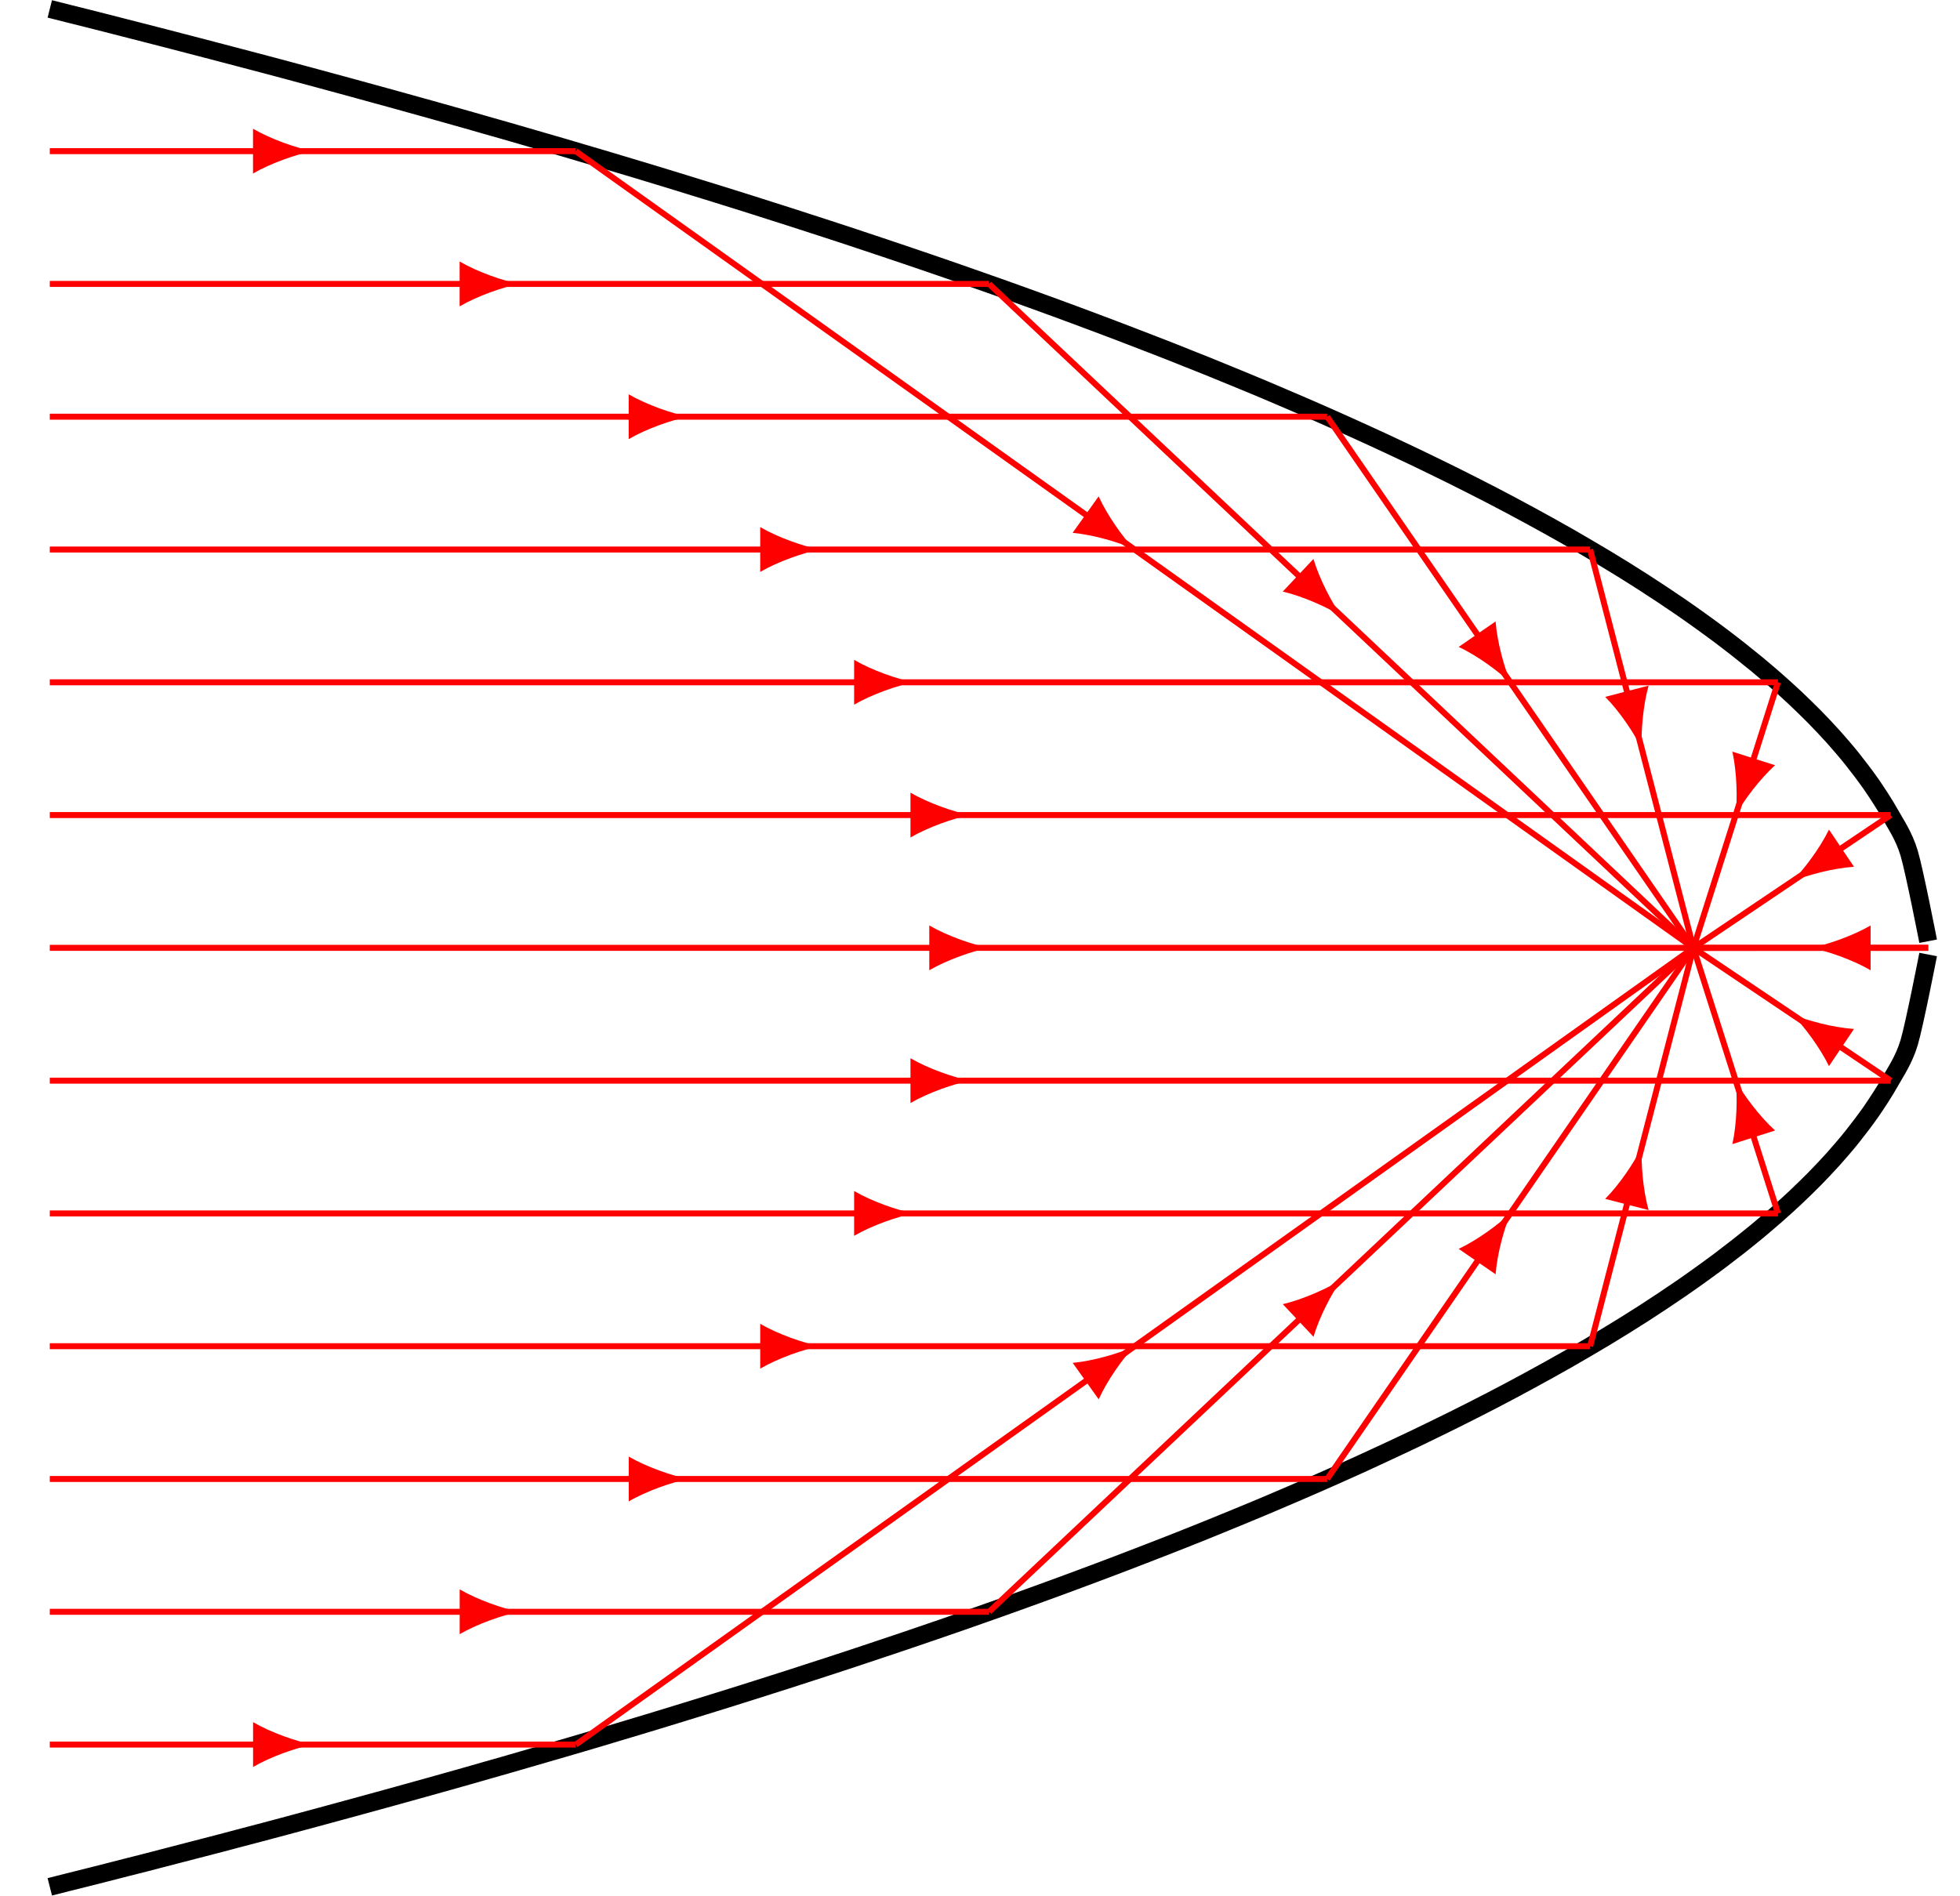
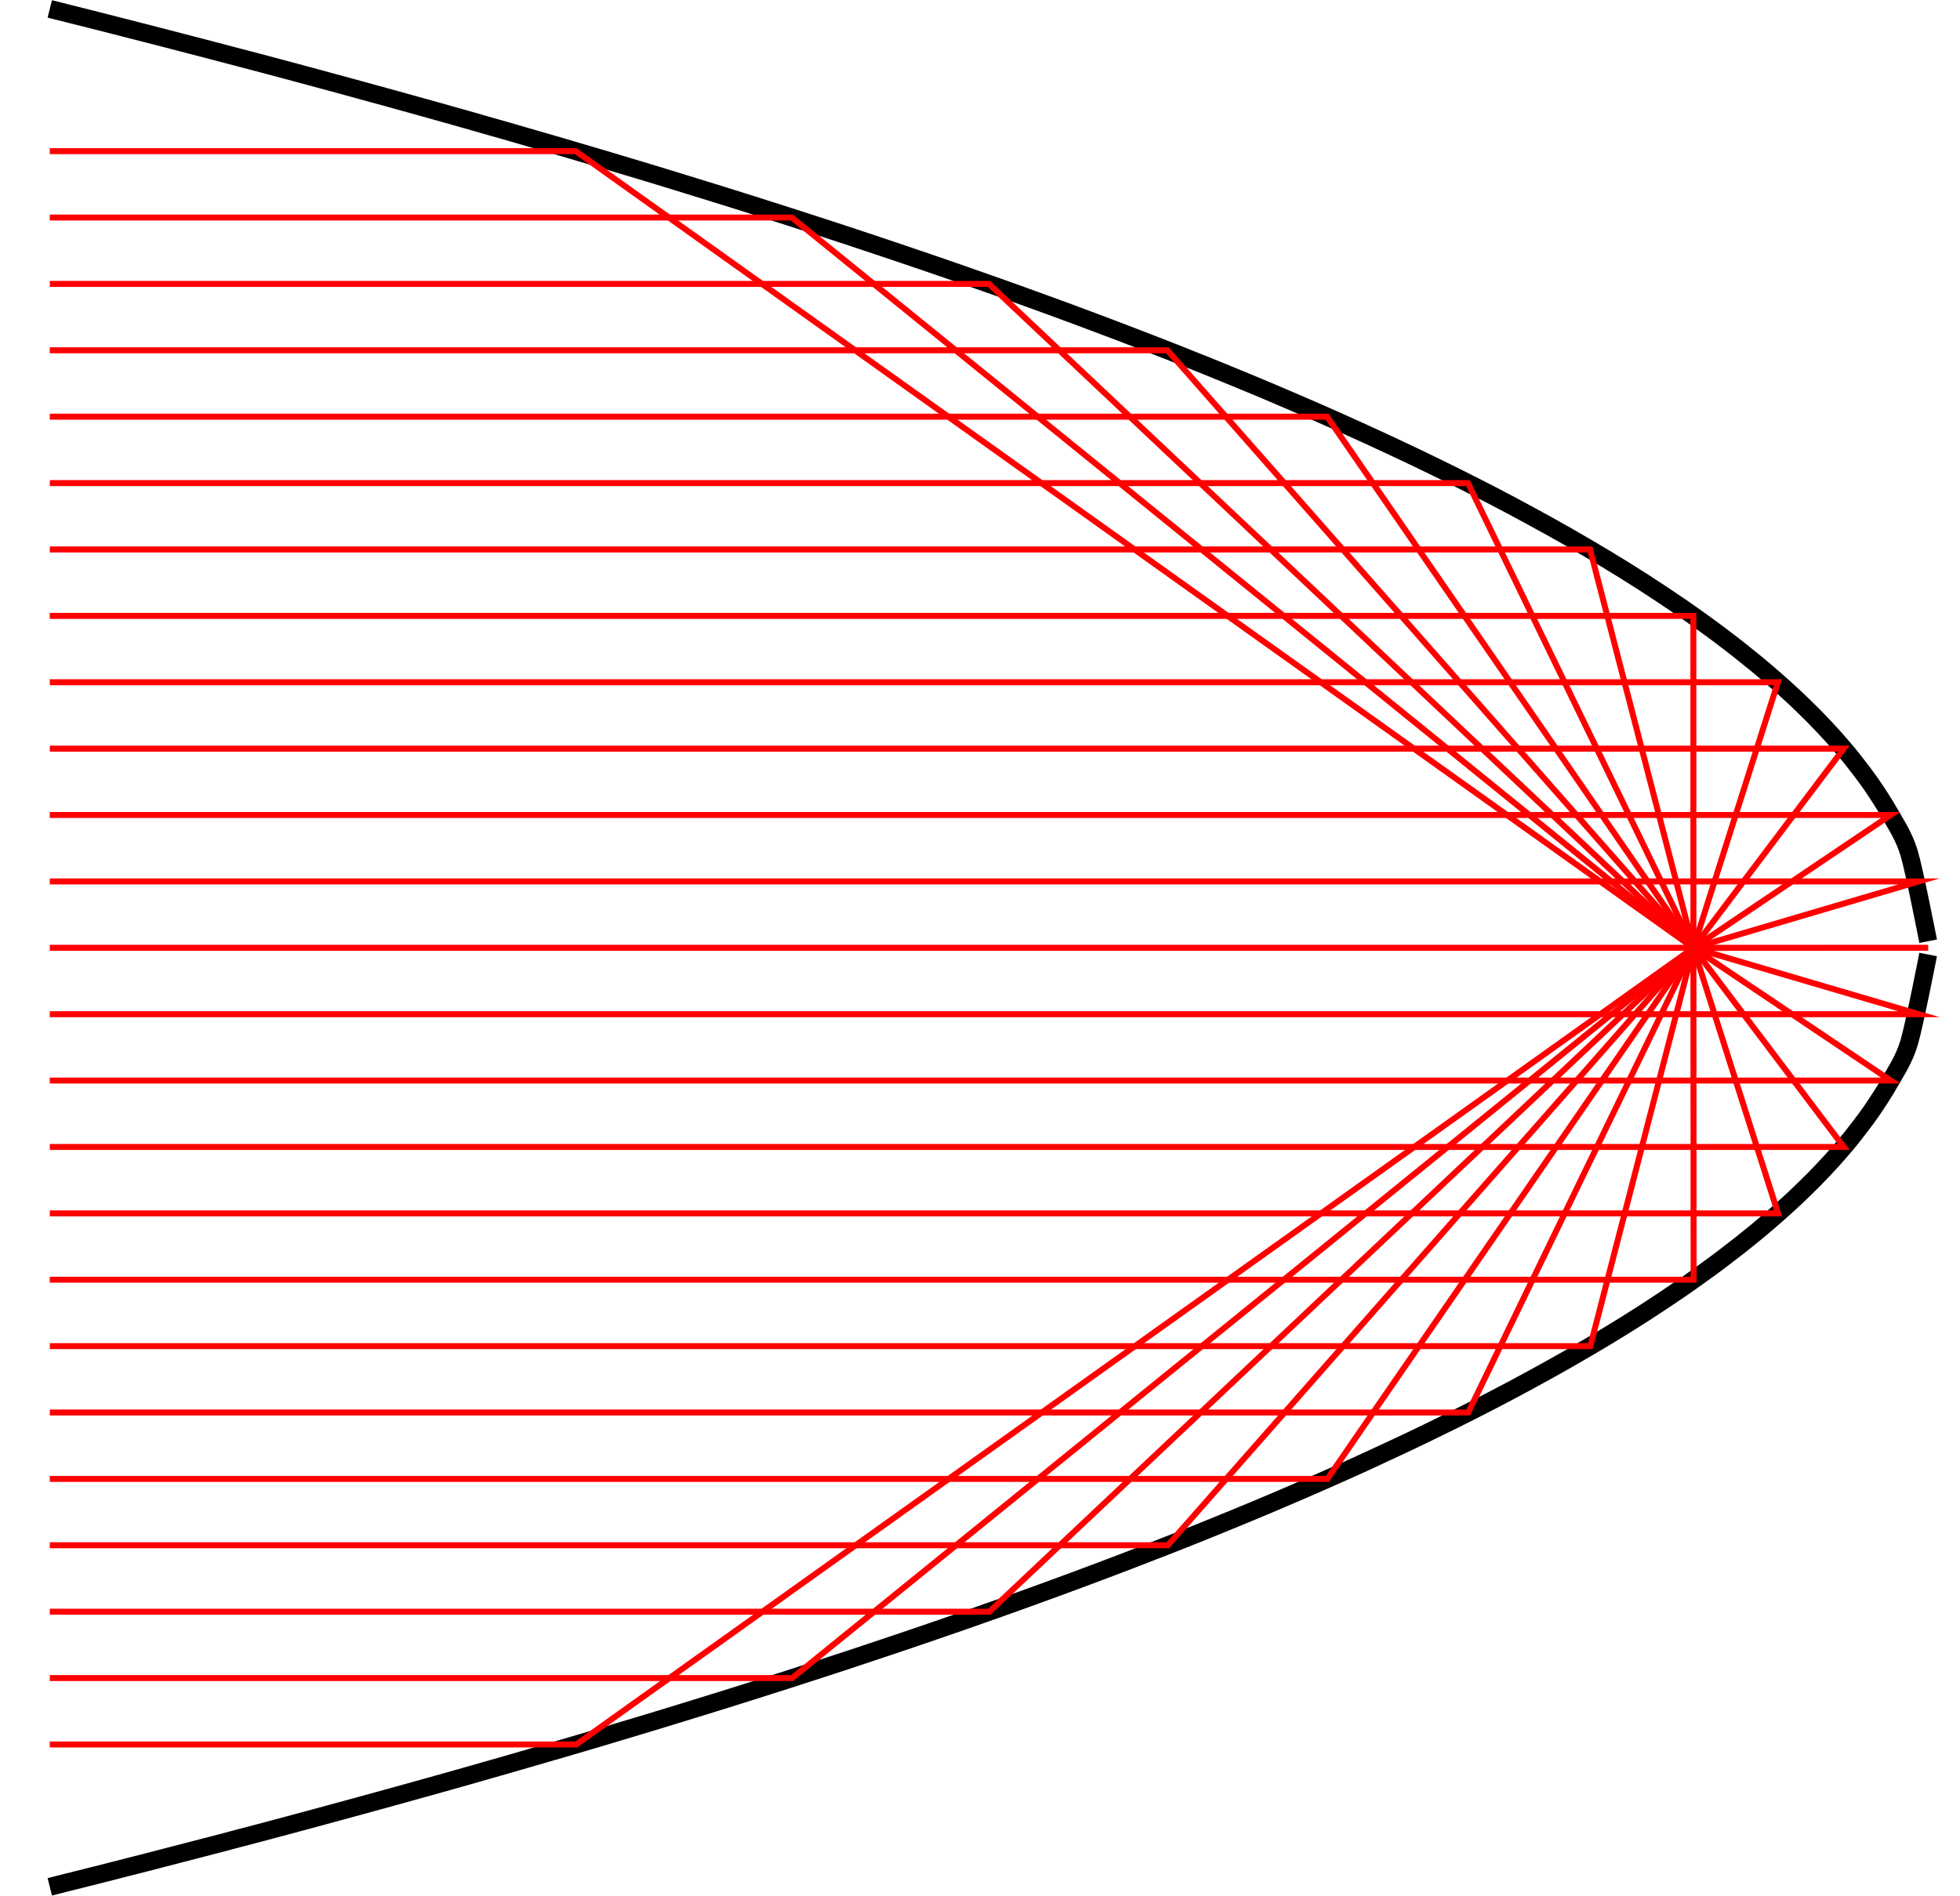
<svg xmlns="http://www.w3.org/2000/svg" width="130.694pt" height="126.444pt" viewBox="0 0 130.694 126.444" version="1.1">
  <defs>
    <clipPath id="clip1">
      <path d="M 0 0 L 130.695 0 L 130.695 80 L 0 80 Z M 0 0 " />
    </clipPath>
    <clipPath id="clip2">
      <path d="M 0 46 L 130.695 46 L 130.695 126.445 L 0 126.445 Z M 0 46 " />
    </clipPath>
    <clipPath id="clip3">
-       <path d="M 107 48 L 130.695 48 L 130.695 69 L 107 69 Z M 107 48 " />
+       <path d="M 0 48 L 130.695 48 L 130.695 69 L 0 69 Z M 0 48 " />
    </clipPath>
    <clipPath id="clip4">
-       <path d="M 107 57 L 130.695 57 L 130.695 69 L 107 69 Z M 107 57 " />
+       <path d="M 0 53 L 130.695 53 L 130.695 69 L 0 69 Z M 0 53 " />
    </clipPath>
    <clipPath id="clip5">
-       <path d="M 107 57 L 130.695 57 L 130.695 78 L 107 78 Z M 107 57 " />
+       <path d="M 0 57 L 130.695 57 L 130.695 69 L 0 69 Z M 0 57 " />
+     </clipPath>
+     <clipPath id="clip6">
+       <path d="M 0 57 L 130.695 57 L 130.695 74 L 0 74 Z M 0 57 " />
+     </clipPath>
+     <clipPath id="clip7">
+       <path d="M 0 57 L 130.695 57 L 130.695 78 L 0 78 Z M 0 57 " />
    </clipPath>
  </defs>
  <g id="surface1">
    <g clip-path="url(#clip1)" clip-rule="nonzero">
      <path style="fill:none;stroke-width:1.196;stroke-linecap:butt;stroke-linejoin:miter;stroke:rgb(0%,0%,0%);stroke-opacity:1;stroke-miterlimit:10;" d="M -0.001 125.252 C -0.001 125.252 0.913 125.022 1.265 124.932 C 1.617 124.846 2.179 124.701 2.531 124.616 C 2.882 124.526 3.445 124.385 3.796 124.295 C 4.148 124.205 4.71 124.061 5.062 123.971 C 5.413 123.881 5.976 123.737 6.327 123.647 C 6.675 123.557 7.242 123.412 7.589 123.323 C 7.941 123.233 8.503 123.088 8.855 122.994 C 9.206 122.905 9.769 122.76 10.12 122.666 C 10.472 122.576 11.034 122.428 11.386 122.334 C 11.738 122.244 12.3 122.096 12.652 122.002 C 13.003 121.912 13.566 121.764 13.917 121.67 C 14.269 121.576 14.831 121.428 15.183 121.334 C 15.534 121.241 16.097 121.088 16.449 120.994 C 16.796 120.901 17.363 120.748 17.71 120.655 C 18.062 120.561 18.624 120.409 18.976 120.311 C 19.327 120.217 19.89 120.065 20.241 119.967 C 20.593 119.869 21.156 119.717 21.507 119.619 C 21.859 119.526 22.421 119.369 22.773 119.272 C 23.124 119.174 23.687 119.018 24.038 118.92 C 24.39 118.823 24.952 118.666 25.304 118.569 C 25.656 118.471 26.218 118.311 26.57 118.213 C 26.917 118.116 27.484 117.955 27.831 117.858 C 28.183 117.756 28.745 117.596 29.097 117.494 C 29.449 117.397 30.011 117.237 30.363 117.135 C 30.714 117.034 31.277 116.869 31.628 116.768 C 31.98 116.666 32.542 116.506 32.894 116.401 C 33.245 116.299 33.808 116.135 34.159 116.034 C 34.511 115.928 35.074 115.764 35.425 115.659 C 35.777 115.557 36.339 115.389 36.691 115.287 C 37.038 115.182 37.605 115.014 37.952 114.909 C 38.304 114.803 38.867 114.635 39.218 114.53 C 39.57 114.42 40.132 114.252 40.484 114.147 C 40.835 114.037 41.398 113.866 41.749 113.76 C 42.101 113.651 42.663 113.479 43.015 113.369 C 43.367 113.26 43.929 113.088 44.281 112.979 C 44.632 112.869 45.195 112.694 45.546 112.584 C 45.898 112.475 46.46 112.295 46.812 112.186 C 47.159 112.076 47.726 111.897 48.074 111.784 C 48.425 111.674 48.988 111.491 49.339 111.381 C 49.691 111.268 50.253 111.084 50.605 110.971 C 50.956 110.858 51.519 110.674 51.87 110.561 C 52.222 110.444 52.784 110.26 53.136 110.147 C 53.488 110.03 54.05 109.842 54.402 109.725 C 54.753 109.612 55.316 109.42 55.667 109.303 C 56.019 109.186 56.581 108.998 56.933 108.877 C 57.281 108.76 57.847 108.569 58.195 108.448 C 58.546 108.326 59.109 108.135 59.46 108.014 C 59.812 107.893 60.374 107.698 60.726 107.576 C 61.077 107.451 61.64 107.256 61.992 107.131 C 62.343 107.01 62.906 106.811 63.257 106.686 C 63.609 106.561 64.171 106.358 64.523 106.233 C 64.874 106.108 65.437 105.905 65.788 105.776 C 66.14 105.651 66.702 105.444 67.054 105.315 C 67.402 105.186 67.968 104.979 68.316 104.85 C 68.667 104.717 69.23 104.51 69.581 104.377 C 69.933 104.244 70.495 104.034 70.847 103.901 C 71.199 103.768 71.761 103.553 72.113 103.416 C 72.464 103.284 73.027 103.065 73.378 102.928 C 73.73 102.791 74.292 102.573 74.644 102.436 C 74.995 102.295 75.558 102.073 75.909 101.932 C 76.261 101.795 76.824 101.569 77.175 101.428 C 77.523 101.284 78.089 101.057 78.437 100.912 C 78.788 100.768 79.351 100.537 79.702 100.393 C 80.054 100.244 80.617 100.01 80.968 99.866 C 81.32 99.717 81.882 99.479 82.234 99.326 C 82.585 99.178 83.148 98.936 83.499 98.784 C 83.851 98.631 84.413 98.385 84.765 98.233 C 85.117 98.076 85.679 97.826 86.031 97.67 C 86.382 97.514 86.945 97.26 87.296 97.1 C 87.644 96.944 88.21 96.686 88.558 96.522 C 88.909 96.362 89.472 96.096 89.824 95.932 C 90.175 95.768 90.738 95.502 91.089 95.334 C 91.441 95.166 92.003 94.893 92.355 94.721 C 92.706 94.549 93.269 94.272 93.62 94.1 C 93.972 93.924 94.534 93.639 94.886 93.463 C 95.238 93.284 95.8 92.994 96.152 92.815 C 96.503 92.631 97.066 92.334 97.417 92.151 C 97.765 91.963 98.331 91.662 98.679 91.471 C 99.031 91.28 99.597 90.971 99.945 90.776 C 100.296 90.58 100.859 90.264 101.21 90.065 C 101.562 89.862 102.124 89.537 102.476 89.33 C 102.827 89.127 103.39 88.791 103.742 88.58 C 104.093 88.369 104.656 88.022 105.007 87.807 C 105.359 87.588 105.921 87.233 106.273 87.006 C 106.624 86.78 107.187 86.412 107.538 86.178 C 107.886 85.948 108.452 85.565 108.804 85.323 C 109.152 85.08 109.718 84.686 110.066 84.432 C 110.417 84.182 110.98 83.768 111.331 83.506 C 111.683 83.241 112.245 82.811 112.597 82.534 C 112.949 82.256 113.511 81.803 113.863 81.514 C 114.214 81.221 114.777 80.741 115.128 80.432 C 115.48 80.123 116.042 79.616 116.394 79.284 C 116.745 78.951 117.308 78.405 117.659 78.049 C 118.011 77.69 118.574 77.1 118.925 76.705 C 119.273 76.315 119.839 75.662 120.187 75.221 C 120.538 74.78 121.101 74.045 121.452 73.537 C 121.804 73.026 122.367 72.174 122.718 71.537 C 123.07 70.901 123.632 70.108 123.984 68.936 C 124.335 67.76 125.249 63.069 125.249 63.069 " transform="matrix(1,0,0,-1,3.321,125.846)" />
    </g>
    <g clip-path="url(#clip2)" clip-rule="nonzero">
      <path style="fill:none;stroke-width:1.196;stroke-linecap:butt;stroke-linejoin:miter;stroke:rgb(0%,0%,0%);stroke-opacity:1;stroke-miterlimit:10;" d="M -0.001 -0.002 C -0.001 -0.002 0.913 0.229 1.265 0.319 C 1.617 0.405 2.179 0.545 2.531 0.635 C 2.882 0.725 3.445 0.866 3.796 0.955 C 4.148 1.045 4.71 1.19 5.062 1.28 C 5.413 1.369 5.976 1.51 6.327 1.6 C 6.675 1.694 7.242 1.838 7.589 1.928 C 7.941 2.018 8.503 2.162 8.855 2.256 C 9.206 2.346 9.769 2.491 10.12 2.584 C 10.472 2.674 11.034 2.823 11.386 2.912 C 11.738 3.006 12.3 3.155 12.652 3.248 C 13.003 3.338 13.566 3.487 13.917 3.58 C 14.269 3.674 14.831 3.823 15.183 3.916 C 15.534 4.01 16.097 4.162 16.449 4.256 C 16.796 4.35 17.363 4.502 17.71 4.596 C 18.062 4.69 18.624 4.842 18.976 4.94 C 19.327 5.034 19.89 5.186 20.241 5.284 C 20.593 5.377 21.156 5.534 21.507 5.631 C 21.859 5.725 22.421 5.881 22.773 5.979 C 23.124 6.076 23.687 6.233 24.038 6.33 C 24.39 6.428 24.952 6.584 25.304 6.682 C 25.656 6.78 26.218 6.94 26.57 7.037 C 26.917 7.135 27.484 7.295 27.831 7.393 C 28.183 7.494 28.745 7.655 29.097 7.756 C 29.449 7.854 30.011 8.014 30.363 8.116 C 30.714 8.217 31.277 8.381 31.628 8.483 C 31.98 8.584 32.542 8.744 32.894 8.85 C 33.245 8.951 33.808 9.116 34.159 9.217 C 34.511 9.323 35.074 9.487 35.425 9.588 C 35.777 9.694 36.339 9.862 36.691 9.963 C 37.038 10.069 37.605 10.237 37.952 10.342 C 38.304 10.448 38.867 10.616 39.218 10.721 C 39.57 10.826 40.132 10.998 40.484 11.104 C 40.835 11.213 41.398 11.385 41.749 11.491 C 42.101 11.6 42.663 11.772 43.015 11.881 C 43.367 11.987 43.929 12.162 44.281 12.272 C 44.632 12.381 45.195 12.557 45.546 12.666 C 45.898 12.776 46.46 12.955 46.812 13.065 C 47.159 13.174 47.726 13.354 48.074 13.467 C 48.425 13.576 48.988 13.756 49.339 13.869 C 49.691 13.983 50.253 14.166 50.605 14.28 C 50.956 14.393 51.519 14.576 51.87 14.69 C 52.222 14.803 52.784 14.991 53.136 15.104 C 53.488 15.221 54.05 15.409 54.402 15.526 C 54.753 15.639 55.316 15.83 55.667 15.948 C 56.019 16.065 56.581 16.252 56.933 16.373 C 57.281 16.491 57.847 16.682 58.195 16.803 C 58.546 16.924 59.109 17.116 59.46 17.237 C 59.812 17.358 60.374 17.553 60.726 17.674 C 61.077 17.799 61.64 17.994 61.992 18.119 C 62.343 18.241 62.906 18.44 63.257 18.565 C 63.609 18.69 64.171 18.889 64.523 19.018 C 64.874 19.143 65.437 19.346 65.788 19.475 C 66.14 19.6 66.702 19.807 67.054 19.936 C 67.402 20.065 67.968 20.272 68.316 20.401 C 68.667 20.53 69.23 20.741 69.581 20.873 C 69.933 21.006 70.495 21.217 70.847 21.35 C 71.199 21.483 71.761 21.698 72.113 21.834 C 72.464 21.967 73.027 22.186 73.378 22.323 C 73.73 22.459 74.292 22.678 74.644 22.815 C 74.995 22.955 75.558 23.178 75.909 23.315 C 76.261 23.455 76.824 23.682 77.175 23.823 C 77.523 23.967 78.089 24.194 78.437 24.338 C 78.788 24.483 79.351 24.713 79.702 24.858 C 80.054 25.002 80.617 25.241 80.968 25.385 C 81.32 25.534 81.882 25.772 82.234 25.924 C 82.585 26.073 83.148 26.315 83.499 26.467 C 83.851 26.619 84.413 26.866 84.765 27.018 C 85.117 27.174 85.679 27.42 86.031 27.58 C 86.382 27.737 86.945 27.991 87.296 28.147 C 87.644 28.307 88.21 28.565 88.558 28.729 C 88.909 28.889 89.472 29.151 89.824 29.319 C 90.175 29.483 90.738 29.748 91.089 29.916 C 91.441 30.084 92.003 30.358 92.355 30.53 C 92.706 30.701 93.269 30.979 93.62 31.151 C 93.972 31.326 94.534 31.608 94.886 31.787 C 95.238 31.967 95.8 32.256 96.152 32.436 C 96.503 32.619 97.066 32.912 97.417 33.1 C 97.765 33.287 98.331 33.588 98.679 33.78 C 99.031 33.971 99.597 34.28 99.945 34.475 C 100.296 34.67 100.859 34.987 101.21 35.186 C 101.562 35.389 102.124 35.713 102.476 35.92 C 102.827 36.123 103.39 36.459 103.742 36.67 C 104.093 36.881 104.656 37.225 105.007 37.444 C 105.359 37.662 105.921 38.018 106.273 38.244 C 106.624 38.471 107.187 38.838 107.538 39.073 C 107.886 39.303 108.452 39.686 108.804 39.928 C 109.152 40.17 109.718 40.565 110.066 40.819 C 110.417 41.069 110.98 41.483 111.331 41.744 C 111.683 42.01 112.245 42.44 112.597 42.717 C 112.949 42.994 113.511 43.448 113.863 43.737 C 114.214 44.03 114.777 44.51 115.128 44.819 C 115.48 45.127 116.042 45.635 116.394 45.967 C 116.745 46.299 117.308 46.846 117.659 47.201 C 118.011 47.561 118.574 48.151 118.925 48.545 C 119.273 48.936 119.839 49.588 120.187 50.03 C 120.538 50.471 121.101 51.205 121.452 51.713 C 121.804 52.225 122.367 53.076 122.718 53.713 C 123.07 54.35 123.632 55.139 123.984 56.315 C 124.335 57.491 125.249 62.182 125.249 62.182 " transform="matrix(1,0,0,-1,3.321,125.846)" />
    </g>
-     <path style="fill:none;stroke-width:0.399;stroke-linecap:butt;stroke-linejoin:miter;stroke:rgb(100%,0%,0%);stroke-opacity:1;stroke-miterlimit:10;" d="M -0.001 115.764 L 35.07 115.764 " transform="matrix(1,0,0,-1,3.321,125.846)" />
-     <path style=" stroke:none;fill-rule:nonzero;fill:rgb(100%,0%,0%);fill-opacity:1;" d="M 20.855 10.082 C 19.793 9.883 18.066 9.285 16.871 8.586 L 16.871 11.574 C 18.066 10.879 19.793 10.281 20.855 10.082 " />
-     <path style="fill:none;stroke-width:0.399;stroke-linecap:butt;stroke-linejoin:miter;stroke:rgb(100%,0%,0%);stroke-opacity:1;stroke-miterlimit:10;" d="M 35.07 115.764 L 109.597 62.623 " transform="matrix(1,0,0,-1,3.321,125.846)" />
-     <path style=" stroke:none;fill-rule:nonzero;fill:rgb(100%,0%,0%);fill-opacity:1;" d="M 75.637 36.637 C 74.887 35.855 73.828 34.367 73.258 33.105 L 71.523 35.539 C 72.902 35.664 74.656 36.18 75.637 36.637 " />
-     <path style="fill:none;stroke-width:0.399;stroke-linecap:butt;stroke-linejoin:miter;stroke:rgb(100%,0%,0%);stroke-opacity:1;stroke-miterlimit:10;" d="M -0.001 106.909 L 62.628 106.909 " transform="matrix(1,0,0,-1,3.321,125.846)" />
-     <path style=" stroke:none;fill-rule:nonzero;fill:rgb(100%,0%,0%);fill-opacity:1;" d="M 34.633 18.938 C 33.57 18.738 31.844 18.141 30.648 17.441 L 30.648 20.434 C 31.844 19.734 33.57 19.137 34.633 18.938 " />
-     <path style="fill:none;stroke-width:0.399;stroke-linecap:butt;stroke-linejoin:miter;stroke:rgb(100%,0%,0%);stroke-opacity:1;stroke-miterlimit:10;" d="M 62.628 106.909 L 109.597 62.623 " transform="matrix(1,0,0,-1,3.321,125.846)" />
-     <path style=" stroke:none;fill-rule:nonzero;fill:rgb(100%,0%,0%);fill-opacity:1;" d="M 89.457 41.102 C 88.82 40.23 87.977 38.609 87.582 37.281 L 85.535 39.457 C 86.883 39.77 88.547 40.52 89.457 41.102 " />
-     <path style="fill:none;stroke-width:0.399;stroke-linecap:butt;stroke-linejoin:miter;stroke:rgb(100%,0%,0%);stroke-opacity:1;stroke-miterlimit:10;" d="M -0.001 98.053 L 85.175 98.053 " transform="matrix(1,0,0,-1,3.321,125.846)" />
-     <path style=" stroke:none;fill-rule:nonzero;fill:rgb(100%,0%,0%);fill-opacity:1;" d="M 45.906 27.793 C 44.844 27.594 43.117 26.996 41.922 26.301 L 41.922 29.289 C 43.117 28.59 44.844 27.992 45.906 27.793 " />
-     <path style="fill:none;stroke-width:0.399;stroke-linecap:butt;stroke-linejoin:miter;stroke:rgb(100%,0%,0%);stroke-opacity:1;stroke-miterlimit:10;" d="M 85.175 98.053 L 109.597 62.623 " transform="matrix(1,0,0,-1,3.321,125.846)" />
-     <path style=" stroke:none;fill-rule:nonzero;fill:rgb(100%,0%,0%);fill-opacity:1;" d="M 100.758 45.578 C 100.316 44.59 99.832 42.832 99.727 41.449 L 97.266 43.148 C 98.52 43.734 99.988 44.816 100.758 45.578 " />
-     <path style="fill:none;stroke-width:0.399;stroke-linecap:butt;stroke-linejoin:miter;stroke:rgb(100%,0%,0%);stroke-opacity:1;stroke-miterlimit:10;" d="M -0.001 89.194 L 102.71 89.194 " transform="matrix(1,0,0,-1,3.321,125.846)" />
-     <path style=" stroke:none;fill-rule:nonzero;fill:rgb(100%,0%,0%);fill-opacity:1;" d="M 54.676 36.652 C 53.613 36.453 51.887 35.855 50.691 35.156 L 50.691 38.145 C 51.887 37.449 53.613 36.852 54.676 36.652 " />
-     <path style="fill:none;stroke-width:0.399;stroke-linecap:butt;stroke-linejoin:miter;stroke:rgb(100%,0%,0%);stroke-opacity:1;stroke-miterlimit:10;" d="M 102.71 89.194 L 109.597 62.623 " transform="matrix(1,0,0,-1,3.321,125.846)" />
-     <path style=" stroke:none;fill-rule:nonzero;fill:rgb(100%,0%,0%);fill-opacity:1;" d="M 109.48 49.965 C 109.406 48.883 109.555 47.062 109.93 45.73 L 107.035 46.48 C 108.012 47.461 109.023 48.984 109.48 49.965 " />
-     <path style="fill:none;stroke-width:0.399;stroke-linecap:butt;stroke-linejoin:miter;stroke:rgb(100%,0%,0%);stroke-opacity:1;stroke-miterlimit:10;" d="M -0.001 80.338 L 115.234 80.338 " transform="matrix(1,0,0,-1,3.321,125.846)" />
-     <path style=" stroke:none;fill-rule:nonzero;fill:rgb(100%,0%,0%);fill-opacity:1;" d="M 60.938 45.508 C 59.875 45.309 58.148 44.711 56.953 44.012 L 56.953 47 C 58.148 46.305 59.875 45.707 60.938 45.508 " />
-     <path style="fill:none;stroke-width:0.399;stroke-linecap:butt;stroke-linejoin:miter;stroke:rgb(100%,0%,0%);stroke-opacity:1;stroke-miterlimit:10;" d="M 115.234 80.338 L 109.597 62.623 " transform="matrix(1,0,0,-1,3.321,125.846)" />
-     <path style=" stroke:none;fill-rule:nonzero;fill:rgb(100%,0%,0%);fill-opacity:1;" d="M 115.73 54.383 C 116.242 53.43 117.336 51.969 118.363 51.039 L 115.516 50.133 C 115.816 51.484 115.863 53.312 115.73 54.383 " />
-     <path style="fill:none;stroke-width:0.399;stroke-linecap:butt;stroke-linejoin:miter;stroke:rgb(100%,0%,0%);stroke-opacity:1;stroke-miterlimit:10;" d="M -0.001 71.483 L 122.749 71.483 " transform="matrix(1,0,0,-1,3.321,125.846)" />
-     <path style=" stroke:none;fill-rule:nonzero;fill:rgb(100%,0%,0%);fill-opacity:1;" d="M 64.695 54.363 C 63.633 54.164 61.906 53.566 60.711 52.871 L 60.711 55.859 C 61.906 55.16 63.633 54.562 64.695 54.363 " />
+     <path style="fill:none;stroke-width:0.399;stroke-linecap:butt;stroke-linejoin:miter;stroke:rgb(100%,0%,0%);stroke-opacity:1;stroke-miterlimit:10;" d="M -0.001 115.764 L 35.07 115.764 L 109.597 62.623 " transform="matrix(1,0,0,-1,3.321,125.846)" />
+     <path style="fill:none;stroke-width:0.399;stroke-linecap:butt;stroke-linejoin:miter;stroke:rgb(100%,0%,0%);stroke-opacity:1;stroke-miterlimit:10;" d="M -0.001 111.338 L 49.476 111.338 L 109.597 62.623 " transform="matrix(1,0,0,-1,3.321,125.846)" />
+     <path style="fill:none;stroke-width:0.399;stroke-linecap:butt;stroke-linejoin:miter;stroke:rgb(100%,0%,0%);stroke-opacity:1;stroke-miterlimit:10;" d="M -0.001 106.909 L 62.624 106.909 L 109.597 62.623 " transform="matrix(1,0,0,-1,3.321,125.846)" />
+     <path style="fill:none;stroke-width:0.399;stroke-linecap:butt;stroke-linejoin:miter;stroke:rgb(100%,0%,0%);stroke-opacity:1;stroke-miterlimit:10;" d="M -0.001 102.483 L 74.523 102.483 L 109.597 62.623 " transform="matrix(1,0,0,-1,3.321,125.846)" />
+     <path style="fill:none;stroke-width:0.399;stroke-linecap:butt;stroke-linejoin:miter;stroke:rgb(100%,0%,0%);stroke-opacity:1;stroke-miterlimit:10;" d="M -0.001 98.053 L 85.171 98.053 L 109.597 62.623 " transform="matrix(1,0,0,-1,3.321,125.846)" />
+     <path style="fill:none;stroke-width:0.399;stroke-linecap:butt;stroke-linejoin:miter;stroke:rgb(100%,0%,0%);stroke-opacity:1;stroke-miterlimit:10;" d="M -0.001 93.623 L 94.566 93.623 L 109.597 62.623 " transform="matrix(1,0,0,-1,3.321,125.846)" />
+     <path style="fill:none;stroke-width:0.399;stroke-linecap:butt;stroke-linejoin:miter;stroke:rgb(100%,0%,0%);stroke-opacity:1;stroke-miterlimit:10;" d="M -0.001 89.198 L 102.706 89.198 L 109.597 62.623 " transform="matrix(1,0,0,-1,3.321,125.846)" />
+     <path style="fill:none;stroke-width:0.399;stroke-linecap:butt;stroke-linejoin:miter;stroke:rgb(100%,0%,0%);stroke-opacity:1;stroke-miterlimit:10;" d="M -0.001 84.768 L 109.593 84.768 L 109.597 62.623 " transform="matrix(1,0,0,-1,3.321,125.846)" />
+     <path style="fill:none;stroke-width:0.399;stroke-linecap:butt;stroke-linejoin:miter;stroke:rgb(100%,0%,0%);stroke-opacity:1;stroke-miterlimit:10;" d="M -0.001 80.342 L 115.23 80.342 L 109.597 62.623 " transform="matrix(1,0,0,-1,3.321,125.846)" />
+     <path style="fill:none;stroke-width:0.399;stroke-linecap:butt;stroke-linejoin:miter;stroke:rgb(100%,0%,0%);stroke-opacity:1;stroke-miterlimit:10;" d="M -0.001 75.912 L 119.617 75.912 L 109.597 62.623 " transform="matrix(1,0,0,-1,3.321,125.846)" />
    <g clip-path="url(#clip3)" clip-rule="nonzero">
-       <path style="fill:none;stroke-width:0.399;stroke-linecap:butt;stroke-linejoin:miter;stroke:rgb(100%,0%,0%);stroke-opacity:1;stroke-miterlimit:10;" d="M 122.749 71.483 L 109.597 62.623 " transform="matrix(1,0,0,-1,3.321,125.846)" />
+       <path style="fill:none;stroke-width:0.399;stroke-linecap:butt;stroke-linejoin:miter;stroke:rgb(100%,0%,0%);stroke-opacity:1;stroke-miterlimit:10;" d="M -0.001 71.487 L 122.749 71.487 L 109.597 62.623 " transform="matrix(1,0,0,-1,3.321,125.846)" />
    </g>
-     <path style=" stroke:none;fill-rule:nonzero;fill:rgb(100%,0%,0%);fill-opacity:1;" d="M 119.484 58.797 C 120.477 58.371 122.246 57.902 123.625 57.812 L 121.957 55.332 C 121.355 56.578 120.254 58.039 119.484 58.797 " />
-     <path style="fill:none;stroke-width:0.399;stroke-linecap:butt;stroke-linejoin:miter;stroke:rgb(100%,0%,0%);stroke-opacity:1;stroke-miterlimit:10;" d="M -0.001 62.627 L 125.253 62.627 " transform="matrix(1,0,0,-1,3.321,125.846)" />
-     <path style=" stroke:none;fill-rule:nonzero;fill:rgb(100%,0%,0%);fill-opacity:1;" d="M 65.949 63.219 C 64.887 63.02 63.16 62.422 61.965 61.727 L 61.965 64.715 C 63.16 64.016 64.887 63.418 65.949 63.219 " />
    <g clip-path="url(#clip4)" clip-rule="nonzero">
-       <path style="fill:none;stroke-width:0.399;stroke-linecap:butt;stroke-linejoin:miter;stroke:rgb(100%,0%,0%);stroke-opacity:1;stroke-miterlimit:10;" d="M 125.253 62.627 L 109.597 62.623 " transform="matrix(1,0,0,-1,3.321,125.846)" />
+       <path style="fill:none;stroke-width:0.399;stroke-linecap:butt;stroke-linejoin:miter;stroke:rgb(100%,0%,0%);stroke-opacity:1;stroke-miterlimit:10;" d="M -0.001 67.057 L 124.628 67.057 L 109.597 62.623 " transform="matrix(1,0,0,-1,3.321,125.846)" />
    </g>
-     <path style=" stroke:none;fill-rule:nonzero;fill:rgb(100%,0%,0%);fill-opacity:1;" d="M 120.746 63.219 C 121.809 63.418 123.539 64.016 124.734 64.715 L 124.734 61.727 C 123.539 62.422 121.809 63.02 120.746 63.219 " />
-     <path style="fill:none;stroke-width:0.399;stroke-linecap:butt;stroke-linejoin:miter;stroke:rgb(100%,0%,0%);stroke-opacity:1;stroke-miterlimit:10;" d="M -0.001 53.768 L 122.749 53.768 " transform="matrix(1,0,0,-1,3.321,125.846)" />
-     <path style=" stroke:none;fill-rule:nonzero;fill:rgb(100%,0%,0%);fill-opacity:1;" d="M 64.695 72.078 C 63.633 71.879 61.906 71.281 60.711 70.582 L 60.711 73.57 C 61.906 72.875 63.633 72.277 64.695 72.078 " />
    <g clip-path="url(#clip5)" clip-rule="nonzero">
-       <path style="fill:none;stroke-width:0.399;stroke-linecap:butt;stroke-linejoin:miter;stroke:rgb(100%,0%,0%);stroke-opacity:1;stroke-miterlimit:10;" d="M 122.749 53.768 L 109.597 62.623 " transform="matrix(1,0,0,-1,3.321,125.846)" />
+       <path style="fill:none;stroke-width:0.399;stroke-linecap:butt;stroke-linejoin:miter;stroke:rgb(100%,0%,0%);stroke-opacity:1;stroke-miterlimit:10;" d="M -0.001 62.631 L 125.253 62.631 L 109.597 62.623 " transform="matrix(1,0,0,-1,3.321,125.846)" />
    </g>
-     <path style=" stroke:none;fill-rule:nonzero;fill:rgb(100%,0%,0%);fill-opacity:1;" d="M 119.488 67.641 C 120.258 68.402 121.355 69.863 121.957 71.109 L 123.625 68.629 C 122.246 68.539 120.48 68.07 119.488 67.641 " />
-     <path style="fill:none;stroke-width:0.399;stroke-linecap:butt;stroke-linejoin:miter;stroke:rgb(100%,0%,0%);stroke-opacity:1;stroke-miterlimit:10;" d="M -0.001 44.912 L 115.238 44.912 " transform="matrix(1,0,0,-1,3.321,125.846)" />
-     <path style=" stroke:none;fill-rule:nonzero;fill:rgb(100%,0%,0%);fill-opacity:1;" d="M 60.938 80.934 C 59.875 80.734 58.148 80.137 56.953 79.438 L 56.953 82.426 C 58.148 81.73 59.875 81.133 60.938 80.934 " />
-     <path style="fill:none;stroke-width:0.399;stroke-linecap:butt;stroke-linejoin:miter;stroke:rgb(100%,0%,0%);stroke-opacity:1;stroke-miterlimit:10;" d="M 115.238 44.912 L 109.597 62.623 " transform="matrix(1,0,0,-1,3.321,125.846)" />
-     <path style=" stroke:none;fill-rule:nonzero;fill:rgb(100%,0%,0%);fill-opacity:1;" d="M 115.73 72.059 C 115.863 73.129 115.816 74.957 115.516 76.309 L 118.363 75.402 C 117.336 74.473 116.242 73.008 115.73 72.059 " />
-     <path style="fill:none;stroke-width:0.399;stroke-linecap:butt;stroke-linejoin:miter;stroke:rgb(100%,0%,0%);stroke-opacity:1;stroke-miterlimit:10;" d="M -0.001 36.057 L 102.71 36.057 " transform="matrix(1,0,0,-1,3.321,125.846)" />
-     <path style=" stroke:none;fill-rule:nonzero;fill:rgb(100%,0%,0%);fill-opacity:1;" d="M 54.676 89.789 C 53.613 89.59 51.887 88.992 50.691 88.297 L 50.691 91.285 C 51.887 90.586 53.613 89.988 54.676 89.789 " />
-     <path style="fill:none;stroke-width:0.399;stroke-linecap:butt;stroke-linejoin:miter;stroke:rgb(100%,0%,0%);stroke-opacity:1;stroke-miterlimit:10;" d="M 102.71 36.057 L 109.597 62.623 " transform="matrix(1,0,0,-1,3.321,125.846)" />
-     <path style=" stroke:none;fill-rule:nonzero;fill:rgb(100%,0%,0%);fill-opacity:1;" d="M 109.48 76.48 C 109.023 77.457 108.012 78.98 107.035 79.961 L 109.93 80.711 C 109.555 79.379 109.41 77.559 109.48 76.48 " />
-     <path style="fill:none;stroke-width:0.399;stroke-linecap:butt;stroke-linejoin:miter;stroke:rgb(100%,0%,0%);stroke-opacity:1;stroke-miterlimit:10;" d="M -0.001 27.201 L 85.175 27.201 " transform="matrix(1,0,0,-1,3.321,125.846)" />
-     <path style=" stroke:none;fill-rule:nonzero;fill:rgb(100%,0%,0%);fill-opacity:1;" d="M 45.91 98.645 C 44.848 98.445 43.121 97.848 41.926 97.152 L 41.926 100.141 C 43.121 99.441 44.848 98.844 45.91 98.645 " />
-     <path style="fill:none;stroke-width:0.399;stroke-linecap:butt;stroke-linejoin:miter;stroke:rgb(100%,0%,0%);stroke-opacity:1;stroke-miterlimit:10;" d="M 85.175 27.201 L 109.597 62.623 " transform="matrix(1,0,0,-1,3.321,125.846)" />
-     <path style=" stroke:none;fill-rule:nonzero;fill:rgb(100%,0%,0%);fill-opacity:1;" d="M 100.758 80.863 C 99.992 81.625 98.52 82.707 97.266 83.297 L 99.727 84.992 C 99.832 83.613 100.32 81.852 100.758 80.863 " />
-     <path style="fill:none;stroke-width:0.399;stroke-linecap:butt;stroke-linejoin:miter;stroke:rgb(100%,0%,0%);stroke-opacity:1;stroke-miterlimit:10;" d="M -0.001 18.342 L 62.632 18.342 " transform="matrix(1,0,0,-1,3.321,125.846)" />
-     <path style=" stroke:none;fill-rule:nonzero;fill:rgb(100%,0%,0%);fill-opacity:1;" d="M 34.637 107.504 C 33.574 107.305 31.848 106.707 30.652 106.008 L 30.652 108.996 C 31.848 108.301 33.574 107.703 34.637 107.504 " />
-     <path style="fill:none;stroke-width:0.399;stroke-linecap:butt;stroke-linejoin:miter;stroke:rgb(100%,0%,0%);stroke-opacity:1;stroke-miterlimit:10;" d="M 62.632 18.342 L 109.597 62.623 " transform="matrix(1,0,0,-1,3.321,125.846)" />
-     <path style=" stroke:none;fill-rule:nonzero;fill:rgb(100%,0%,0%);fill-opacity:1;" d="M 89.461 85.34 C 88.551 85.922 86.883 86.672 85.535 86.984 L 87.586 89.16 C 87.977 87.832 88.824 86.211 89.461 85.34 " />
-     <path style="fill:none;stroke-width:0.399;stroke-linecap:butt;stroke-linejoin:miter;stroke:rgb(100%,0%,0%);stroke-opacity:1;stroke-miterlimit:10;" d="M -0.001 9.487 L 35.077 9.487 " transform="matrix(1,0,0,-1,3.321,125.846)" />
-     <path style=" stroke:none;fill-rule:nonzero;fill:rgb(100%,0%,0%);fill-opacity:1;" d="M 20.859 116.359 C 19.797 116.16 18.07 115.562 16.875 114.863 L 16.875 117.855 C 18.07 117.156 19.797 116.559 20.859 116.359 " />
-     <path style="fill:none;stroke-width:0.399;stroke-linecap:butt;stroke-linejoin:miter;stroke:rgb(100%,0%,0%);stroke-opacity:1;stroke-miterlimit:10;" d="M 35.077 9.487 L 109.597 62.623 " transform="matrix(1,0,0,-1,3.321,125.846)" />
-     <path style=" stroke:none;fill-rule:nonzero;fill:rgb(100%,0%,0%);fill-opacity:1;" d="M 75.637 89.805 C 74.656 90.258 72.902 90.773 71.527 90.902 L 73.262 93.332 C 73.828 92.07 74.887 90.582 75.637 89.805 " />
+     <g clip-path="url(#clip6)" clip-rule="nonzero">
+       <path style="fill:none;stroke-width:0.399;stroke-linecap:butt;stroke-linejoin:miter;stroke:rgb(100%,0%,0%);stroke-opacity:1;stroke-miterlimit:10;" d="M -0.001 58.201 L 124.632 58.201 L 109.597 62.623 " transform="matrix(1,0,0,-1,3.321,125.846)" />
+     </g>
+     <g clip-path="url(#clip7)" clip-rule="nonzero">
+       <path style="fill:none;stroke-width:0.399;stroke-linecap:butt;stroke-linejoin:miter;stroke:rgb(100%,0%,0%);stroke-opacity:1;stroke-miterlimit:10;" d="M -0.001 53.776 L 122.753 53.776 L 109.597 62.623 " transform="matrix(1,0,0,-1,3.321,125.846)" />
+     </g>
+     <path style="fill:none;stroke-width:0.399;stroke-linecap:butt;stroke-linejoin:miter;stroke:rgb(100%,0%,0%);stroke-opacity:1;stroke-miterlimit:10;" d="M -0.001 49.346 L 119.624 49.346 L 109.597 62.623 " transform="matrix(1,0,0,-1,3.321,125.846)" />
+     <path style="fill:none;stroke-width:0.399;stroke-linecap:butt;stroke-linejoin:miter;stroke:rgb(100%,0%,0%);stroke-opacity:1;stroke-miterlimit:10;" d="M -0.001 44.916 L 115.242 44.916 L 109.597 62.623 " transform="matrix(1,0,0,-1,3.321,125.846)" />
+     <path style="fill:none;stroke-width:0.399;stroke-linecap:butt;stroke-linejoin:miter;stroke:rgb(100%,0%,0%);stroke-opacity:1;stroke-miterlimit:10;" d="M -0.001 40.491 L 109.609 40.491 L 109.597 62.623 " transform="matrix(1,0,0,-1,3.321,125.846)" />
+     <path style="fill:none;stroke-width:0.399;stroke-linecap:butt;stroke-linejoin:miter;stroke:rgb(100%,0%,0%);stroke-opacity:1;stroke-miterlimit:10;" d="M -0.001 36.061 L 102.722 36.061 L 109.597 62.623 " transform="matrix(1,0,0,-1,3.321,125.846)" />
+     <path style="fill:none;stroke-width:0.399;stroke-linecap:butt;stroke-linejoin:miter;stroke:rgb(100%,0%,0%);stroke-opacity:1;stroke-miterlimit:10;" d="M -0.001 31.635 L 94.581 31.635 L 109.597 62.623 " transform="matrix(1,0,0,-1,3.321,125.846)" />
+     <path style="fill:none;stroke-width:0.399;stroke-linecap:butt;stroke-linejoin:miter;stroke:rgb(100%,0%,0%);stroke-opacity:1;stroke-miterlimit:10;" d="M -0.001 27.205 L 85.191 27.205 L 109.597 62.623 " transform="matrix(1,0,0,-1,3.321,125.846)" />
+     <path style="fill:none;stroke-width:0.399;stroke-linecap:butt;stroke-linejoin:miter;stroke:rgb(100%,0%,0%);stroke-opacity:1;stroke-miterlimit:10;" d="M -0.001 22.78 L 74.55 22.78 L 109.597 62.623 " transform="matrix(1,0,0,-1,3.321,125.846)" />
+     <path style="fill:none;stroke-width:0.399;stroke-linecap:butt;stroke-linejoin:miter;stroke:rgb(100%,0%,0%);stroke-opacity:1;stroke-miterlimit:10;" d="M -0.001 18.35 L 62.652 18.35 L 109.597 62.623 " transform="matrix(1,0,0,-1,3.321,125.846)" />
+     <path style="fill:none;stroke-width:0.399;stroke-linecap:butt;stroke-linejoin:miter;stroke:rgb(100%,0%,0%);stroke-opacity:1;stroke-miterlimit:10;" d="M -0.001 13.924 L 49.503 13.924 L 109.597 62.623 " transform="matrix(1,0,0,-1,3.321,125.846)" />
+     <path style="fill:none;stroke-width:0.399;stroke-linecap:butt;stroke-linejoin:miter;stroke:rgb(100%,0%,0%);stroke-opacity:1;stroke-miterlimit:10;" d="M -0.001 9.494 L 35.105 9.494 L 109.597 62.623 " transform="matrix(1,0,0,-1,3.321,125.846)" />
  </g>
</svg>
